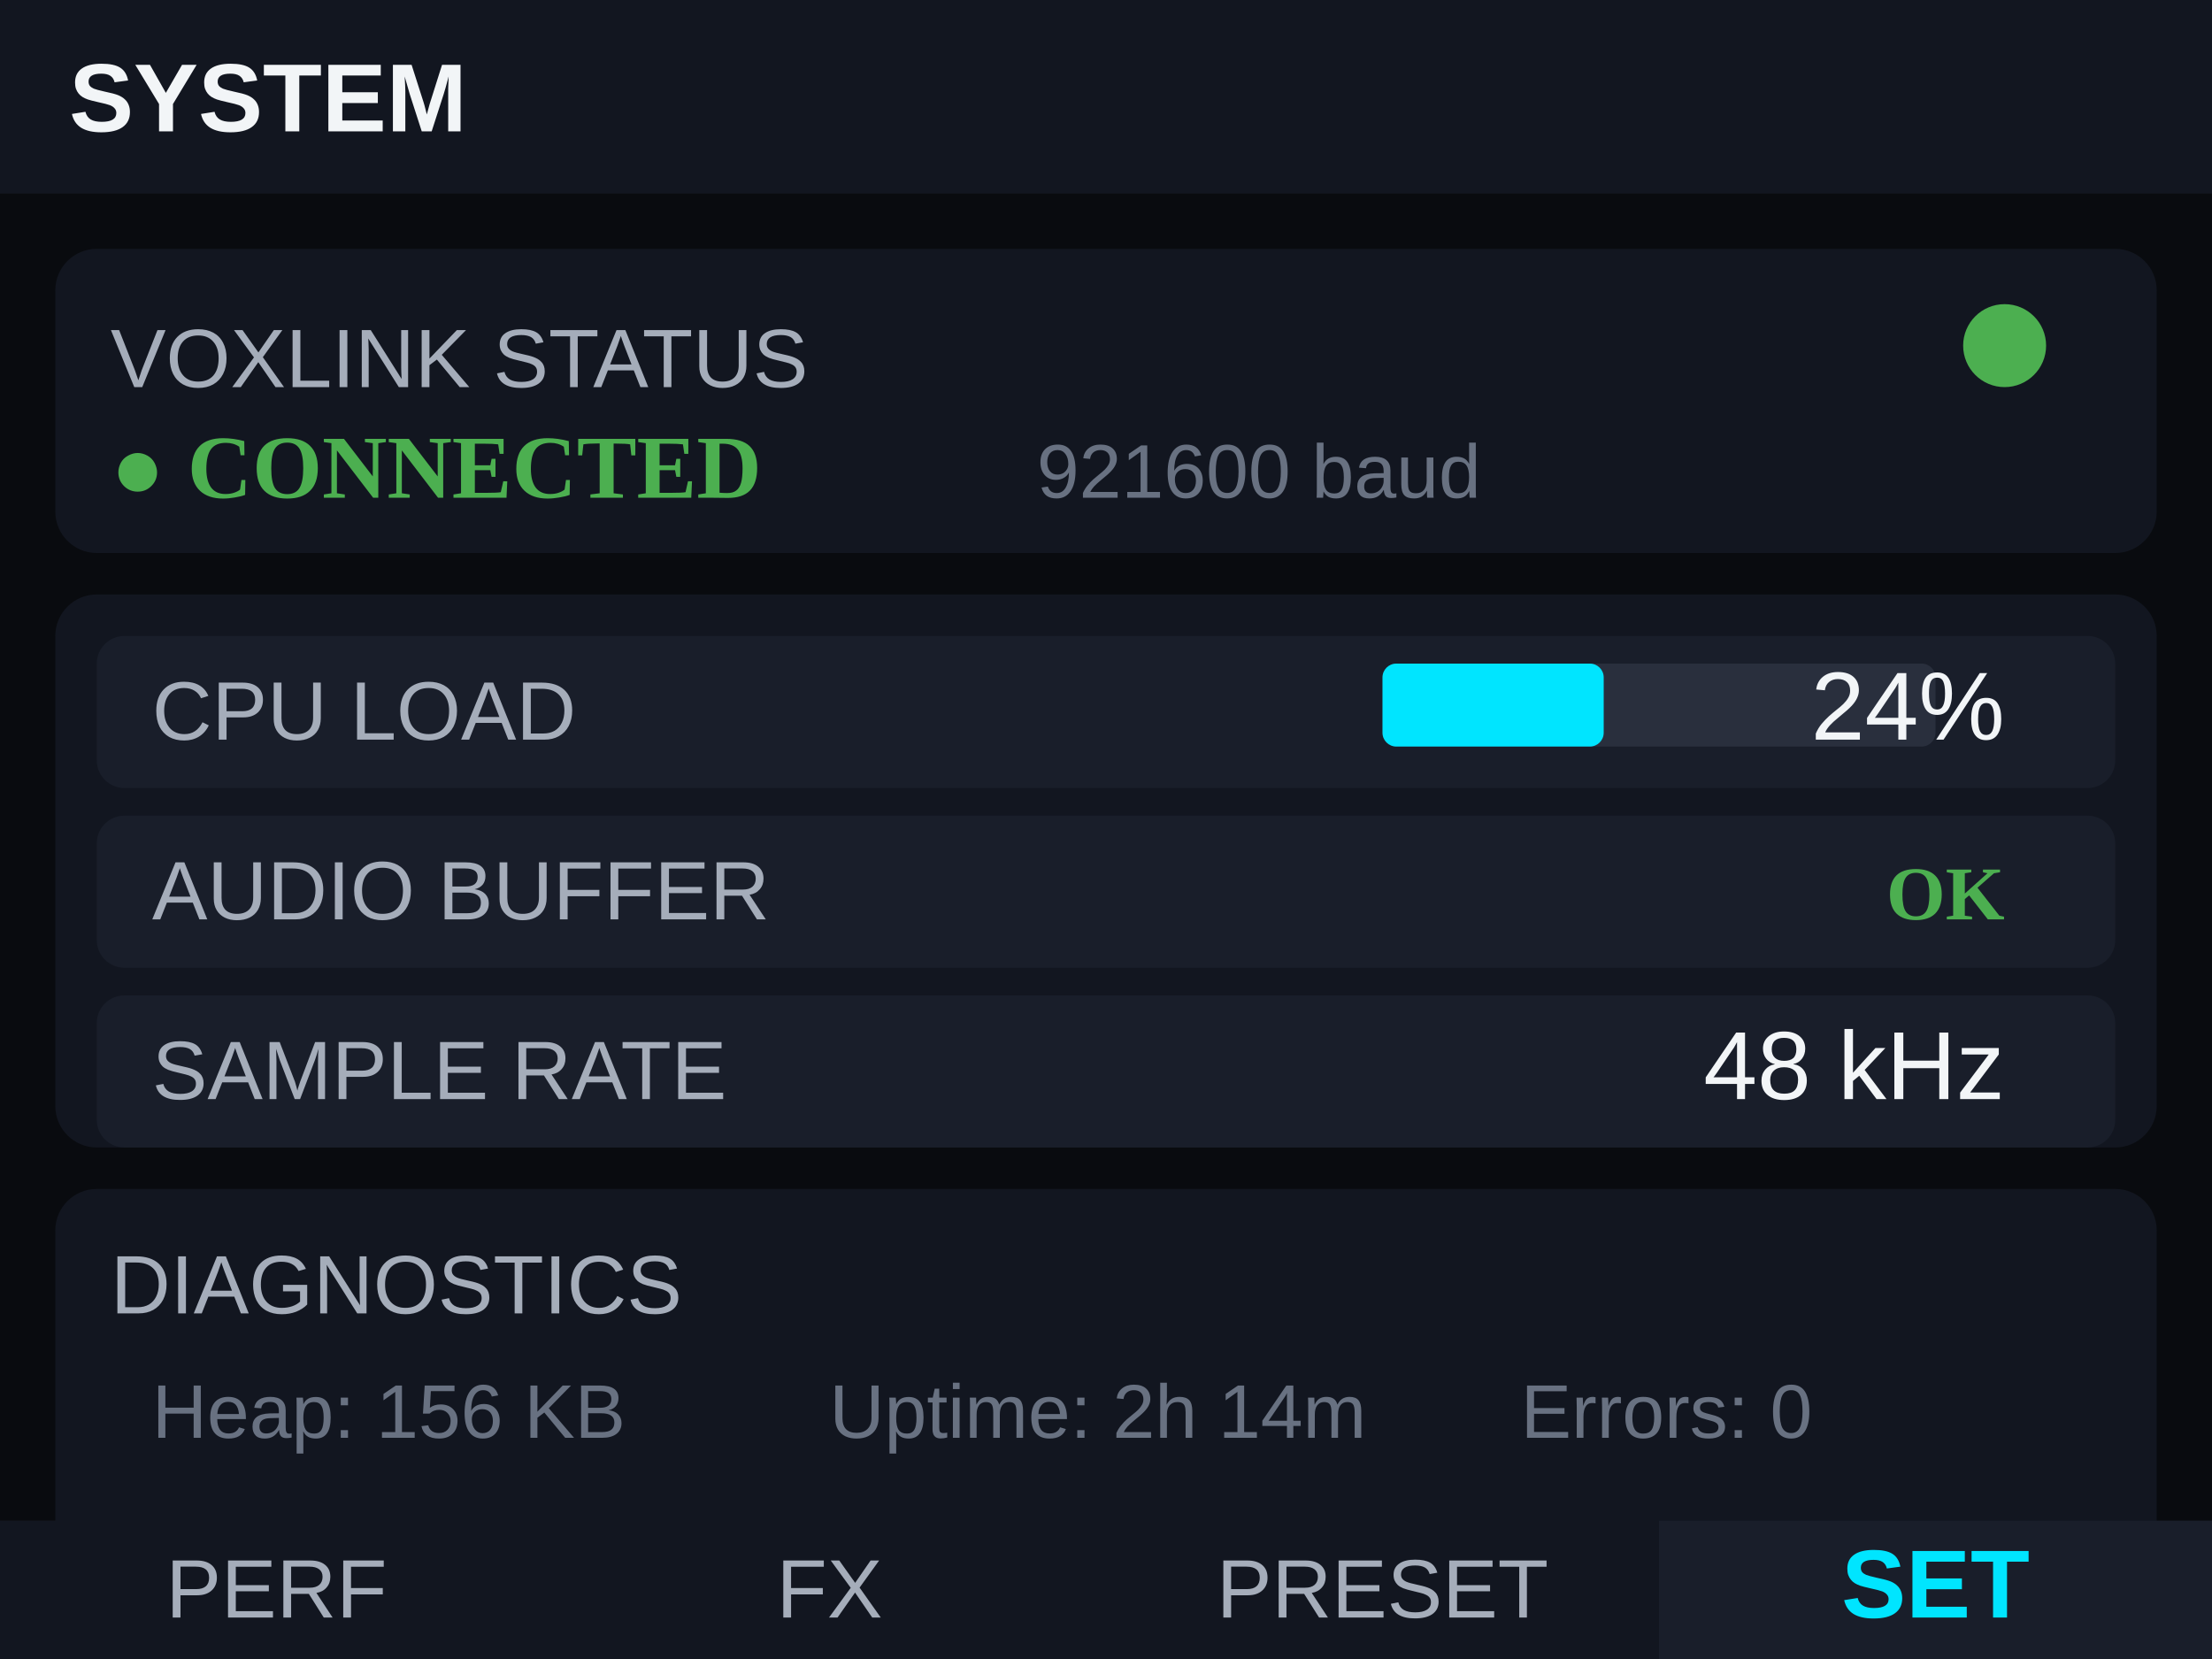
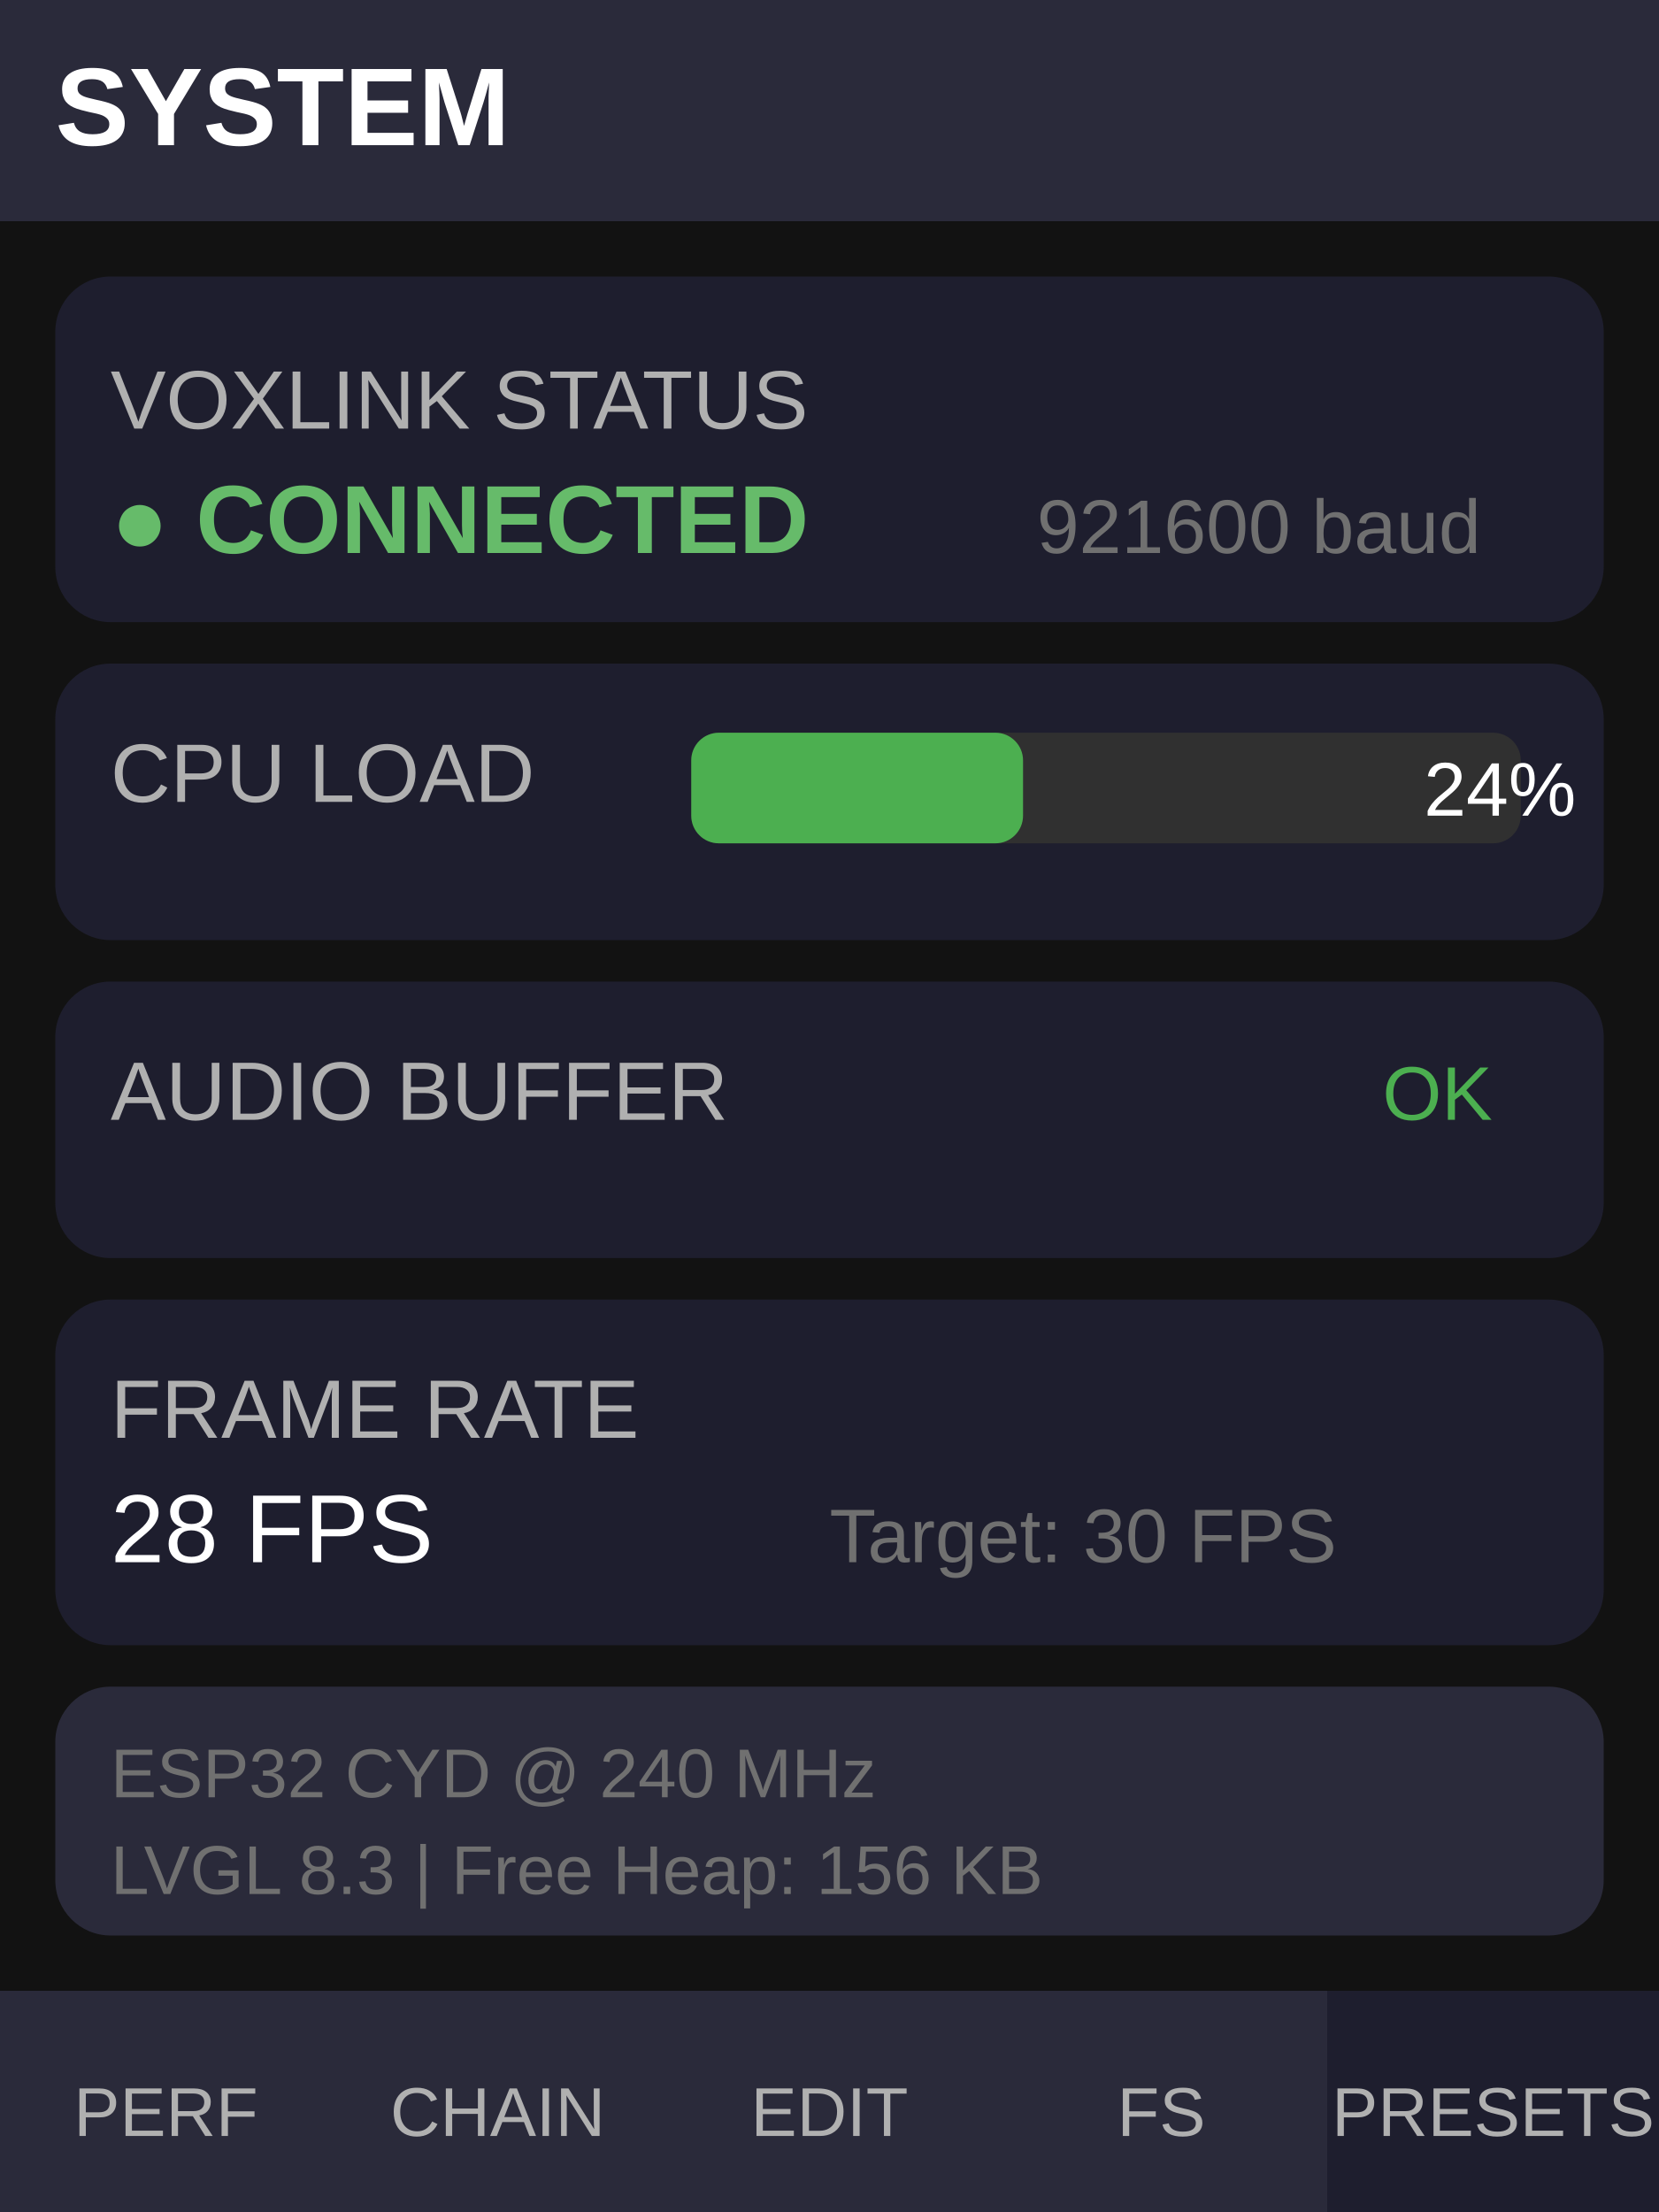
- <svg xmlns="http://www.w3.org/2000/svg" viewBox="0 0 320 240" width="640" height="480">
-   <defs>
-     <style>
-       .bg { fill: #090B0F; }
-       .surface { fill: #121620; }
-       .surface-elevated { fill: #191E2A; }
-       .header { fill: #121620; }
-       .text-primary { fill: #F2F5F7; font-family: Arial, sans-serif; font-size: 14px; }
-       .text-secondary { fill: #A5ADBA; font-family: Arial, sans-serif; font-size: 12px; }
-       .text-muted { fill: #687181; font-family: Arial, sans-serif; font-size: 11px; }
-       .text-accent { fill: #00E5FF; font-family: Arial, sans-serif; font-size: 14px; }
-       .link-ok { fill: #4CAF50; }
-       .meter-bg { fill: #292F3D; }
-       .meter-safe { fill: #00E5FF; }
-       .nav-tab { fill: #121620; }
-       .nav-tab-active { fill: #191E2A; }
-       .table-row { fill: #191E2A; }
-     </style>
-   </defs>
-   <rect width="320" height="240" class="bg" />
-   <rect width="320" height="28" class="header" />
-   <text x="10" y="19" class="text-primary" font-size="14" font-weight="bold">SYSTEM</text>
-   <rect x="8" y="36" width="304" height="44" rx="6" class="surface" />
-   <text x="16" y="56" class="text-secondary" font-size="11">VOXLINK STATUS</text>
-   <circle cx="290" cy="50" r="6" class="link-ok" />
-   <text x="16" y="72" class="link-ok" font-size="13" font-weight="bold">● CONNECTED</text>
-   <text x="150" y="72" class="text-muted" font-size="10">921600 baud</text>
-   <rect x="8" y="86" width="304" height="80" rx="6" class="surface" />
-   <rect x="14" y="92" width="292" height="22" rx="4" class="table-row" />
-   <text x="22" y="107" class="text-secondary" font-size="11">CPU LOAD</text>
-   <rect x="200" y="96" width="80" height="12" rx="2" class="meter-bg" />
-   <rect x="200" y="96" width="32" height="12" rx="2" class="meter-safe" />
-   <text x="290" y="107" class="text-primary" text-anchor="end" font-size="11">24%</text>
-   <rect x="14" y="118" width="292" height="22" rx="4" class="table-row" />
-   <text x="22" y="133" class="text-secondary" font-size="11">AUDIO BUFFER</text>
-   <text x="290" y="133" class="link-ok" text-anchor="end" font-size="11" font-weight="bold">OK</text>
-   <rect x="14" y="144" width="292" height="22" rx="4" class="table-row" />
-   <text x="22" y="159" class="text-secondary" font-size="11">SAMPLE RATE</text>
-   <text x="290" y="159" class="text-primary" text-anchor="end" font-size="11">48 kHz</text>
-   <rect x="8" y="172" width="304" height="56" rx="6" class="surface" />
-   <text x="16" y="190" class="text-secondary" font-size="11">DIAGNOSTICS</text>
-   <text x="22" y="208" class="text-muted" font-size="10">Heap: 156 KB</text>
-   <text x="120" y="208" class="text-muted" font-size="10">Uptime: 2h 14m</text>
-   <text x="220" y="208" class="text-muted" font-size="10">Errors: 0</text>
-   <rect x="8" y="234" width="304" height="28" rx="6" class="surface-elevated" />
-   <text x="16" y="252" class="text-muted" font-size="9">ESP32 CYD @ 240 MHz | LVGL 8.3</text>
-   <rect y="220" width="320" height="20" class="header" />
-   <rect x="0" y="220" width="80" height="20" class="nav-tab" />
-   <text x="40" y="234" class="text-secondary" text-anchor="middle" font-size="10">PERF</text>
-   <rect x="80" y="220" width="80" height="20" class="nav-tab" />
-   <text x="120" y="234" class="text-secondary" text-anchor="middle" font-size="10">FX</text>
-   <rect x="160" y="220" width="80" height="20" class="nav-tab" />
-   <text x="200" y="234" class="text-secondary" text-anchor="middle" font-size="10">PRESET</text>
-   <rect x="240" y="220" width="80" height="20" class="nav-tab-active" />
-   <text x="280" y="234" class="text-accent" text-anchor="middle" font-size="10" font-weight="bold">SET</text>
+ <svg xmlns="http://www.w3.org/2000/svg" width="240" height="320" viewBox="0 0 240 320">
+   <rect width="240" height="320" fill="#121212" />
+   <rect width="240" height="32" fill="#2A2A3A" />
+   <text x="8" y="21" font-family="Arial" font-size="16" fill="white" font-weight="bold">SYSTEM</text>
+   <rect x="8" y="40" width="224" height="50" rx="8" fill="#1E1E2E" />
+   <text x="16" y="62" font-family="Arial" font-size="12" fill="#B0B0B0">VOXLINK STATUS</text>
+   <text x="16" y="80" font-family="Arial" font-size="14" fill="#66BB6A" font-weight="bold">● CONNECTED</text>
+   <text x="150" y="80" font-family="Arial" font-size="11" fill="#707070">921600 baud</text>
+   <rect x="8" y="96" width="224" height="40" rx="8" fill="#1E1E2E" />
+   <text x="16" y="116" font-family="Arial" font-size="12" fill="#B0B0B0">CPU LOAD</text>
+   <rect x="100" y="106" width="120" height="16" rx="4" fill="#303030" />
+   <rect x="100" y="106" width="48" height="16" rx="4" fill="#4CAF50" />
+   <text x="228" y="118" font-family="Arial" font-size="11" fill="white" text-anchor="end">24%</text>
+   <rect x="8" y="142" width="224" height="40" rx="8" fill="#1E1E2E" />
+   <text x="16" y="162" font-family="Arial" font-size="12" fill="#B0B0B0">AUDIO BUFFER</text>
+   <text x="200" y="162" font-family="Arial" font-size="11" fill="#4CAF50">OK</text>
+   <rect x="8" y="188" width="224" height="50" rx="8" fill="#1E1E2E" />
+   <text x="16" y="208" font-family="Arial" font-size="12" fill="#B0B0B0">FRAME RATE</text>
+   <text x="16" y="226" font-family="Arial" font-size="14" fill="white">28 FPS</text>
+   <text x="120" y="226" font-family="Arial" font-size="11" fill="#707070">Target: 30 FPS</text>
+   <rect x="8" y="244" width="224" height="36" rx="8" fill="#2A2A3A" />
+   <text x="16" y="260" font-family="Arial" font-size="10" fill="#707070">ESP32 CYD @ 240 MHz</text>
+   <text x="16" y="274" font-family="Arial" font-size="10" fill="#707070">LVGL 8.3 | Free Heap: 156 KB</text>
+   <rect y="288" width="240" height="32" fill="#2A2A3A" />
+   <rect x="240" y="288" width="48" height="32" fill="#1E1E2E" transform="translate(-48,0)" />
+   <text x="24" y="309" font-family="Arial" font-size="10" fill="#B0B0B0" text-anchor="middle">PERF</text>
+   <text x="72" y="309" font-family="Arial" font-size="10" fill="#B0B0B0" text-anchor="middle">CHAIN</text>
+   <text x="120" y="309" font-family="Arial" font-size="10" fill="#B0B0B0" text-anchor="middle">EDIT</text>
+   <text x="168" y="309" font-family="Arial" font-size="10" fill="#B0B0B0" text-anchor="middle">FS</text>
+   <text x="216" y="309" font-family="Arial" font-size="10" fill="#B0B0B0" text-anchor="middle">PRESETS</text>
</svg>
